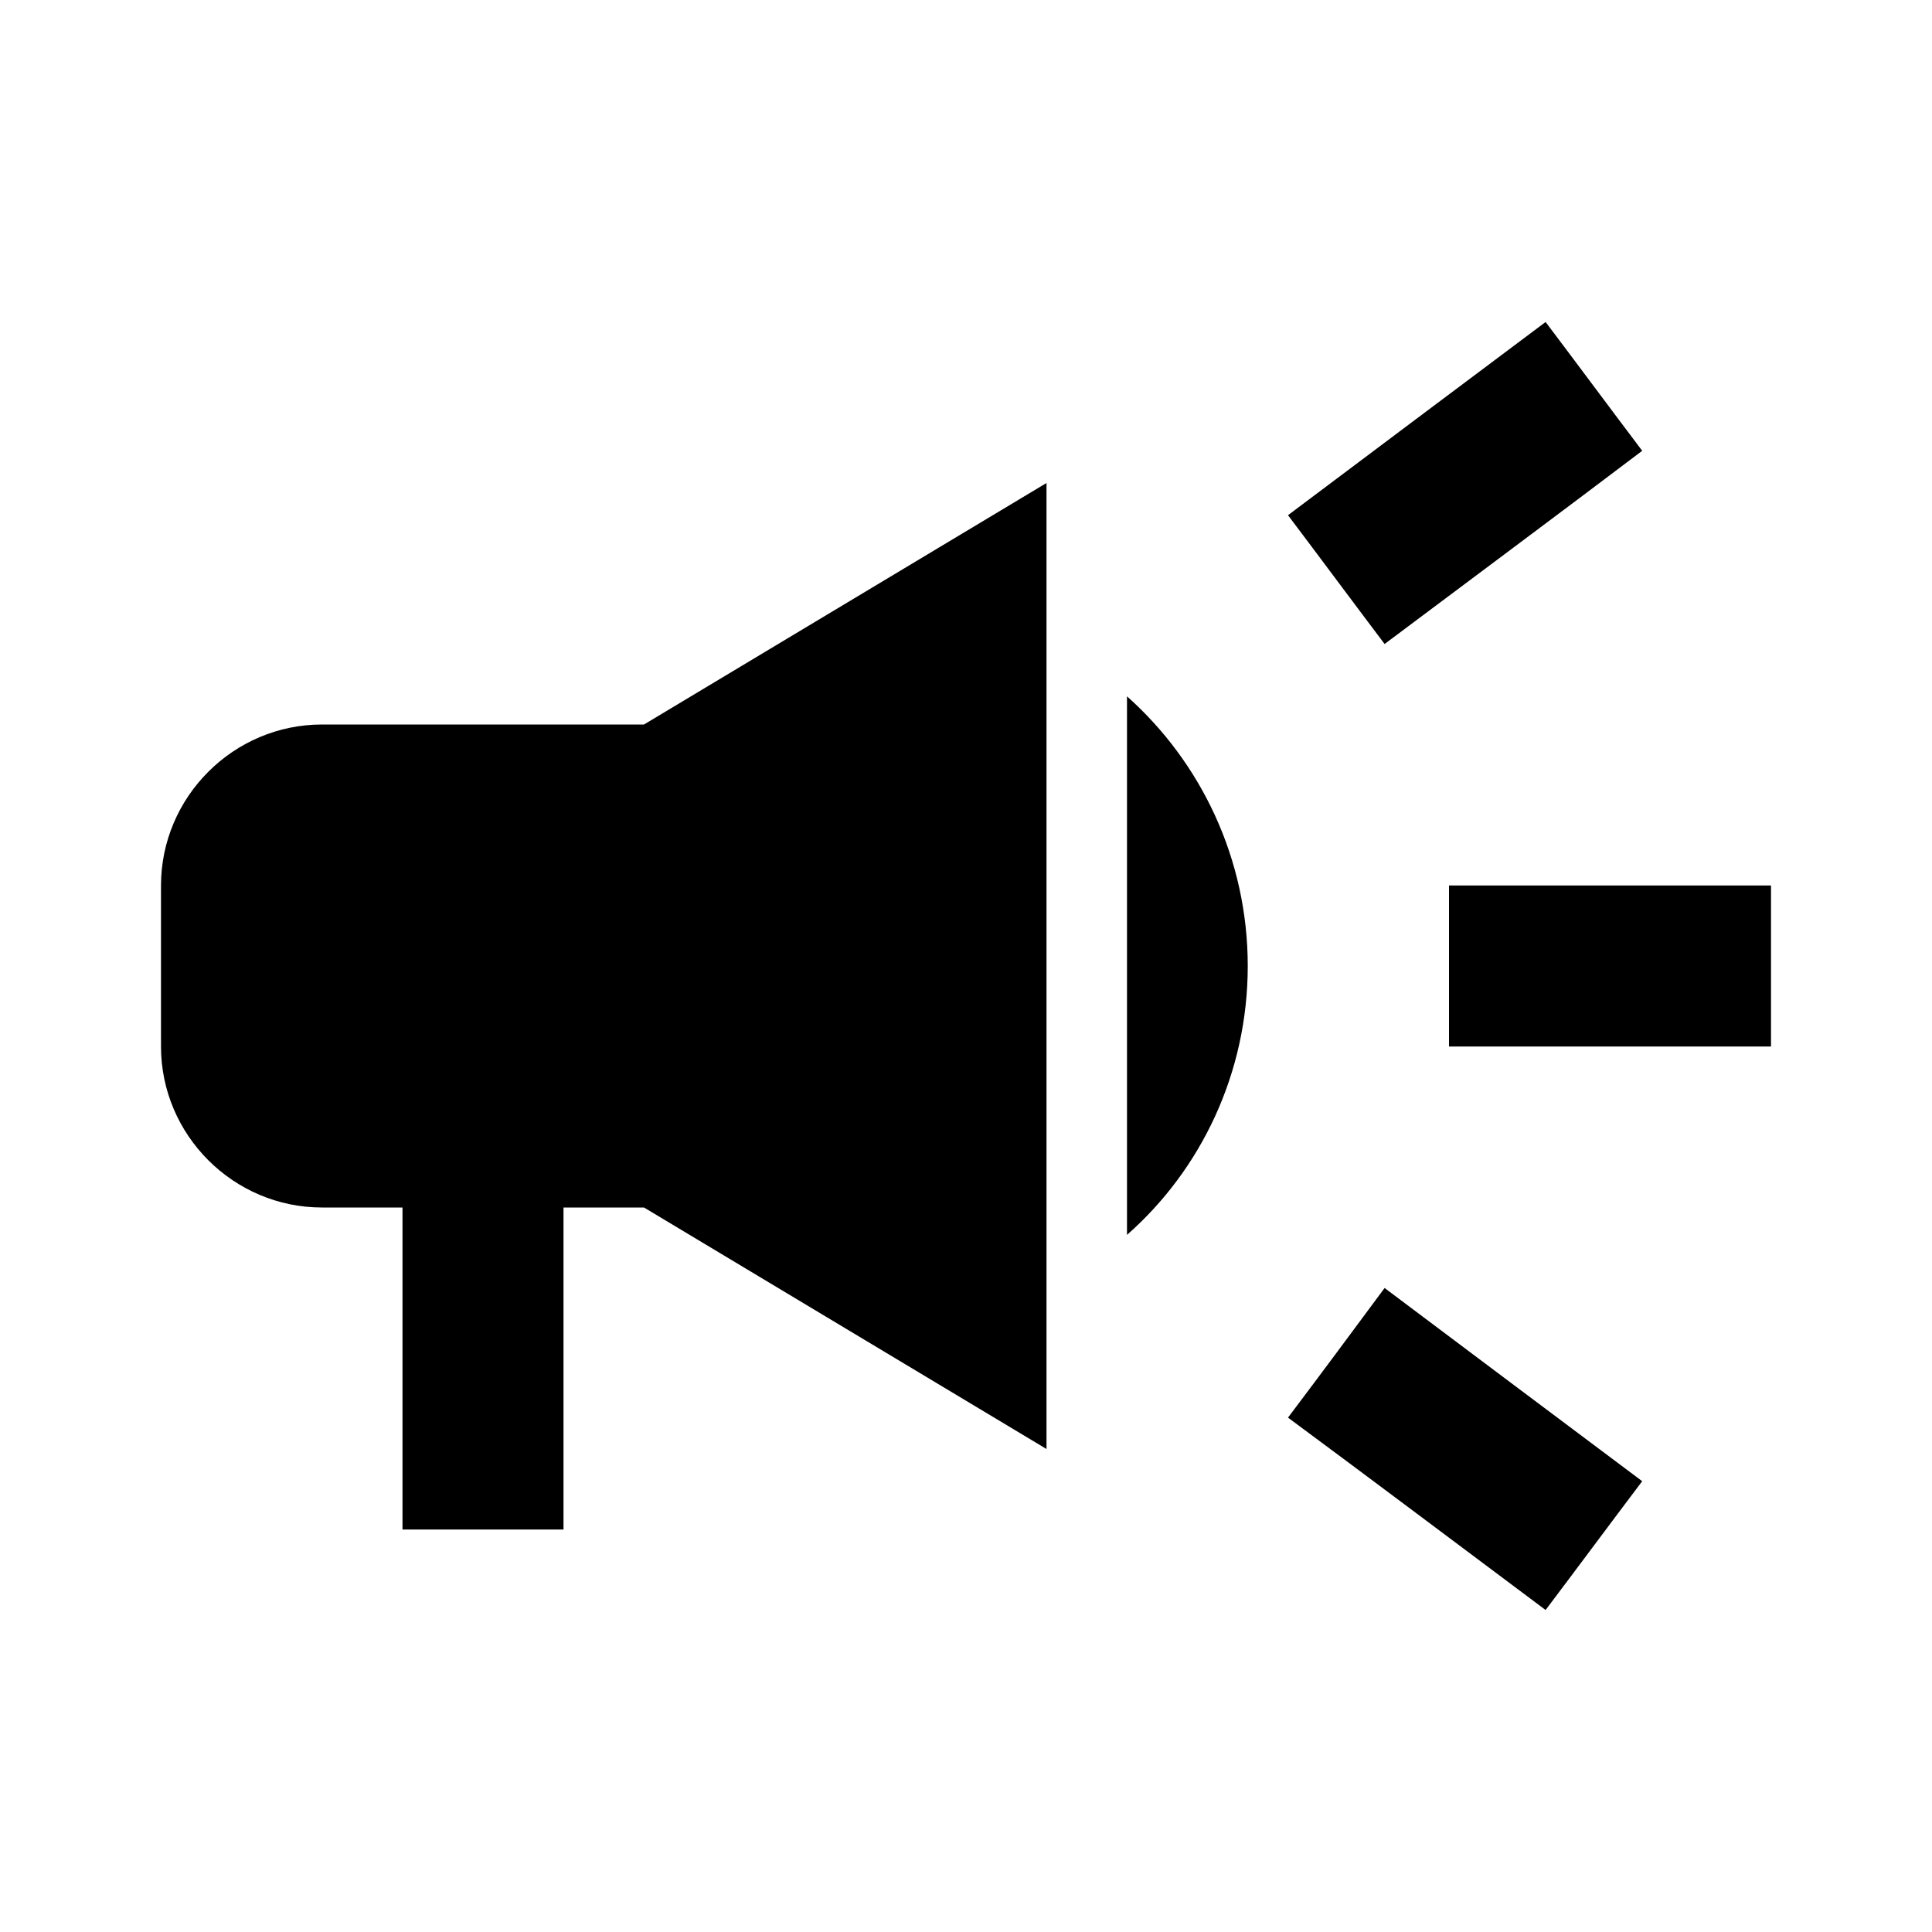
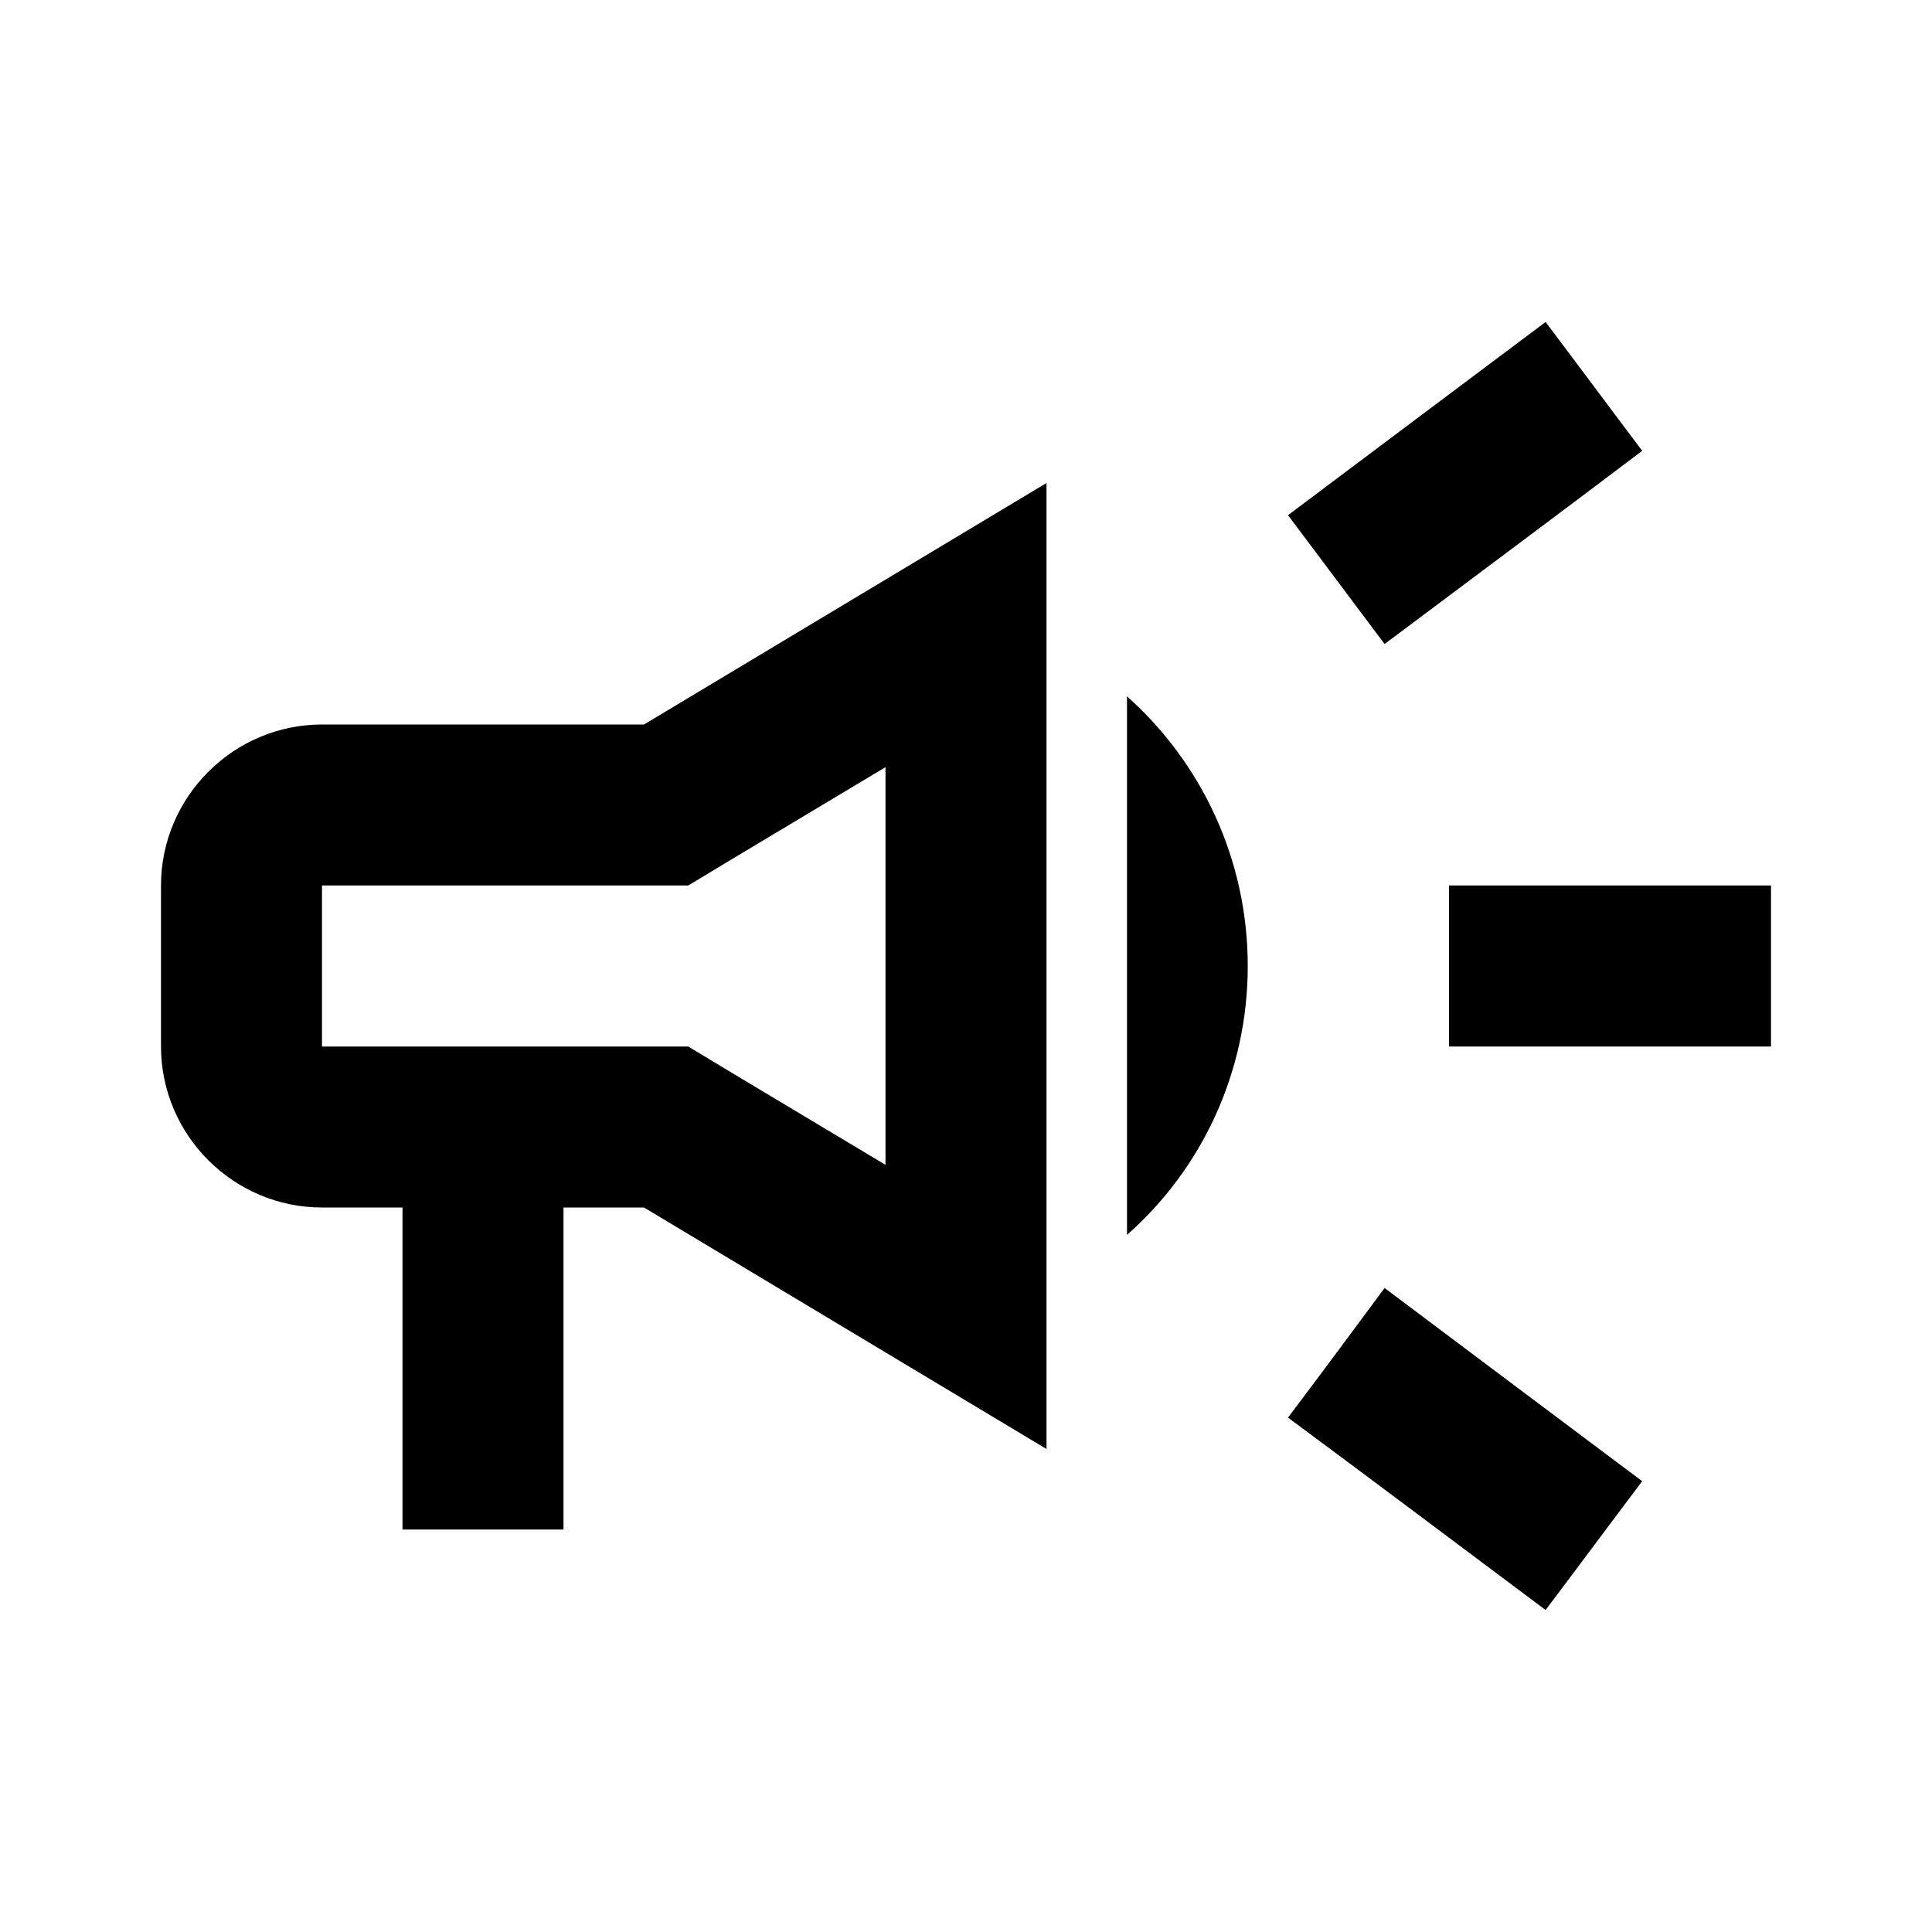
- <svg xmlns="http://www.w3.org/2000/svg" height="24" viewBox="0 0 24 24" width="24">
-   <path d="M0 0h24v24H0z" fill="none" />
-   <path d="M18 11v2h4v-2h-4zm-2 6.61c.96.71 2.21 1.65 3.2 2.39.4-.53.8-1.07 1.2-1.6-.99-.74-2.24-1.68-3.2-2.4-.4.54-.8 1.08-1.2 1.61zM20.4 5.6c-.4-.53-.8-1.07-1.2-1.6-.99.74-2.24 1.68-3.2 2.4.4.53.8 1.07 1.2 1.6.96-.72 2.21-1.65 3.2-2.4zM4 9c-1.1 0-2 .9-2 2v2c0 1.1.9 2 2 2h1v4h2v-4h1l5 3V6L8 9H4zm11.5 3c0-1.33-.58-2.53-1.5-3.35v6.69c.92-.81 1.5-2.01 1.5-3.34z" />
+ <svg xmlns="http://www.w3.org/2000/svg" width="24" height="24" viewBox="0 0 24 24">
+   <path d="M18 11v2h4v-2h-4zm-2 6.61c.96.71 2.21 1.65 3.2 2.39.4-.53.8-1.07 1.2-1.6-.99-.74-2.24-1.68-3.2-2.4-.4.54-.8 1.08-1.2 1.61zM20.4 5.6c-.4-.53-.8-1.07-1.2-1.6-.99.74-2.24 1.68-3.2 2.4.4.53.8 1.07 1.2 1.6.96-.72 2.21-1.65 3.2-2.4zM4 9c-1.1 0-2 .9-2 2v2c0 1.1.9 2 2 2h1v4h2v-4h1l5 3V6L8 9H4zm5.03 1.71L11 9.53v4.94l-1.97-1.18-.48-.29H4v-2h4.55l.48-.29zM15.5 12c0-1.33-.58-2.53-1.5-3.35v6.69c.92-.81 1.5-2.01 1.5-3.34z" />
</svg>
